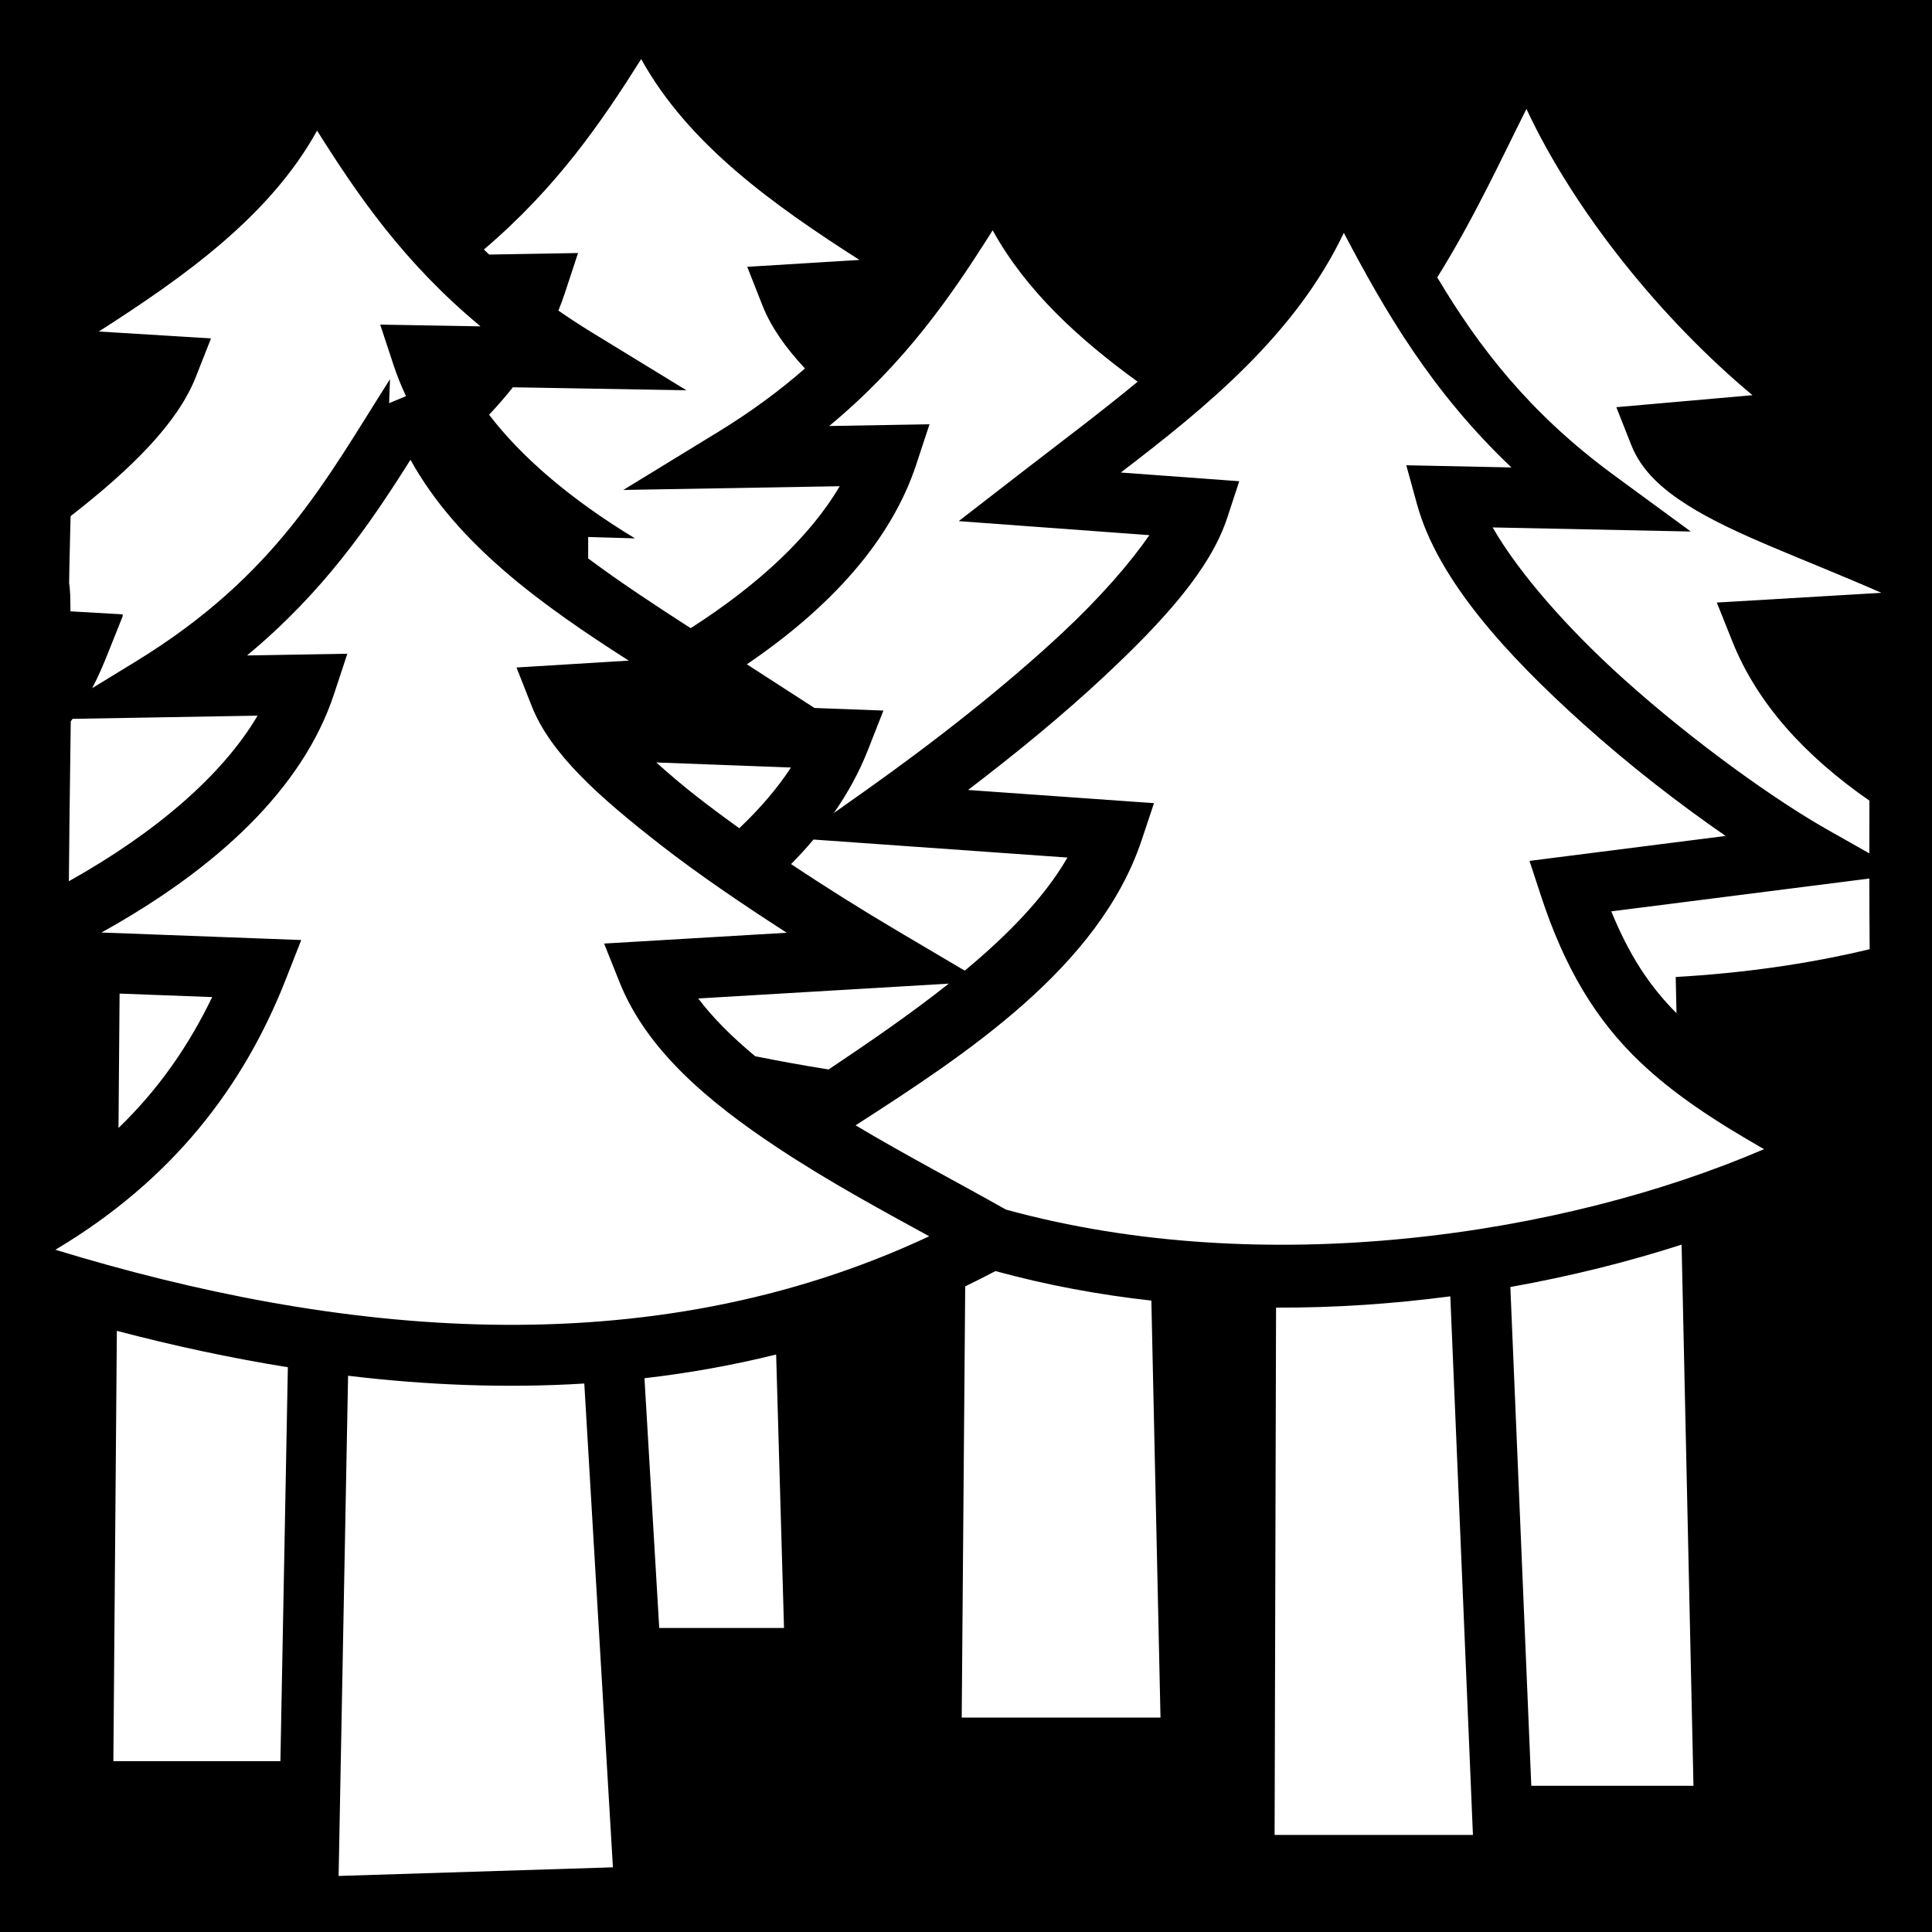
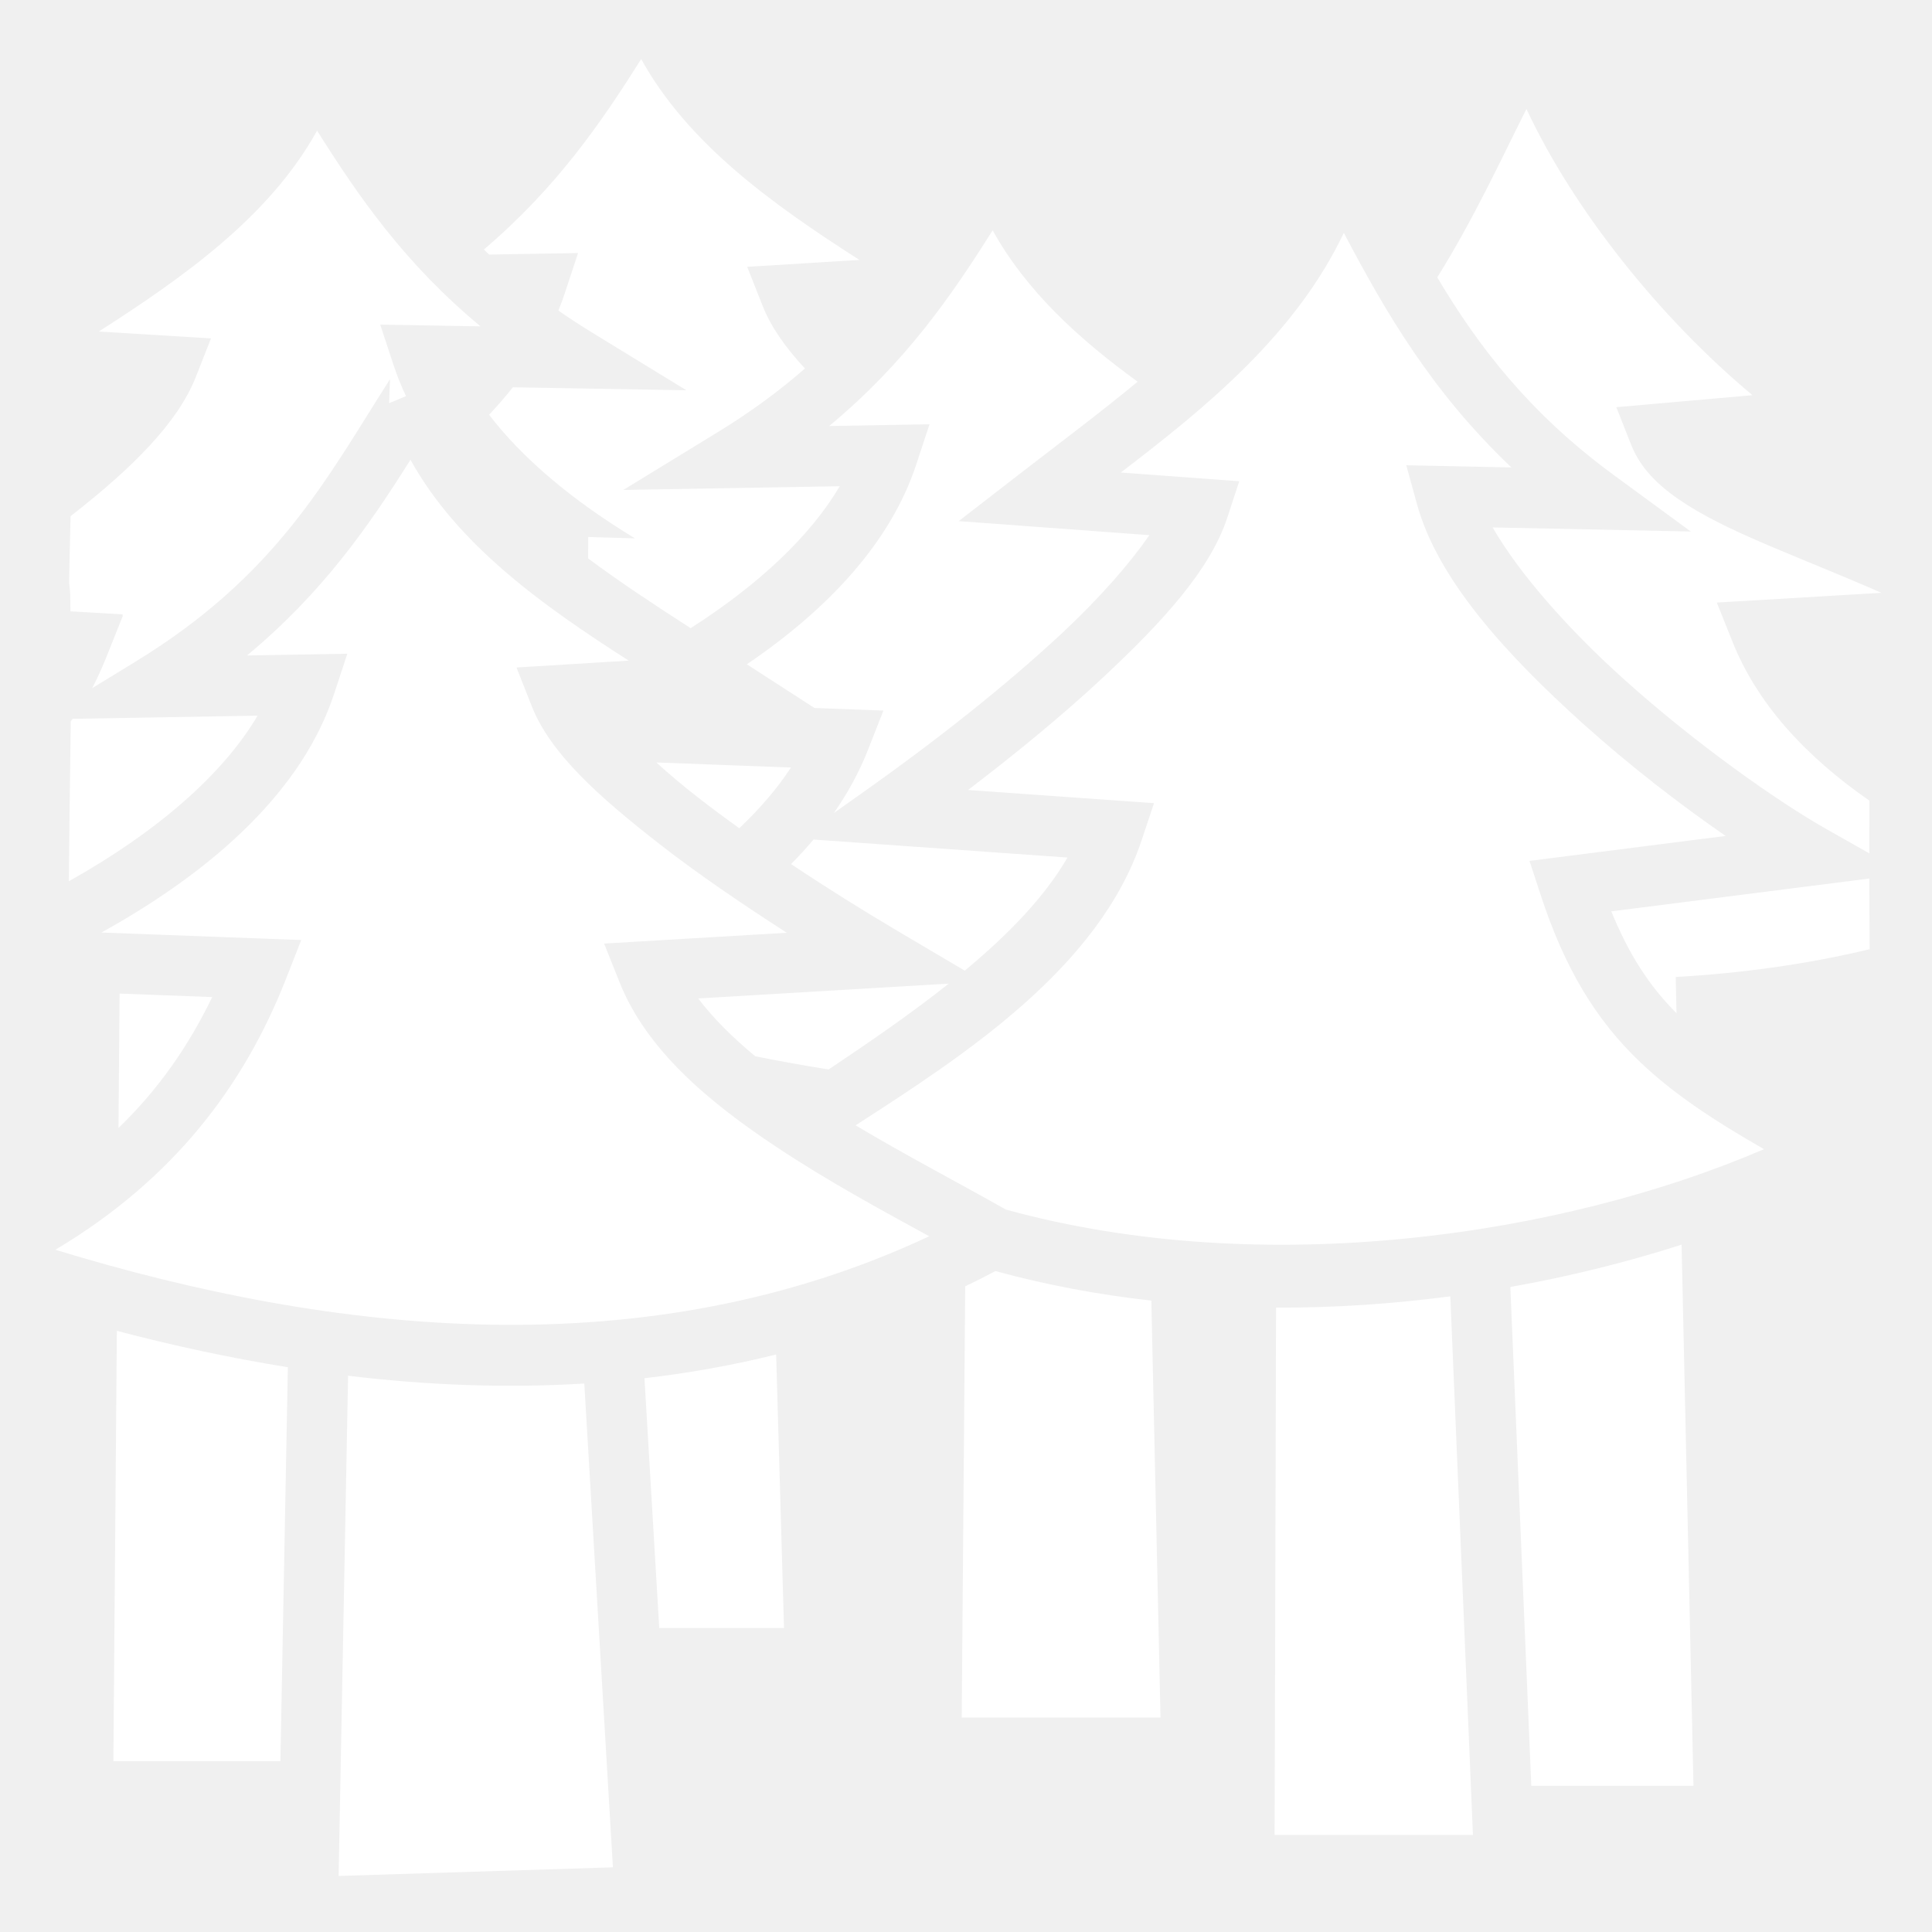
<svg xmlns="http://www.w3.org/2000/svg" viewBox="0 0 512 512">
-   <path d="M0 0h512v512H0z" />
  <path fill="#fff" d="M169.92 15.654c-10.512 16.697-22.392 34.058-41.688 50.473.46.447.934.89 1.405 1.336l23.55-.406-3.527 10.7c-.505 1.53-1.065 3.048-1.678 4.552 2.803 1.945 5.745 3.875 8.872 5.788l25.052 15.33-45.99-.793c-1.954 2.474-4.06 4.9-6.305 7.275 8.8 11.517 22.045 22.713 38.675 32.766l-12.404-.365-.015 5.678c8.53 6.358 17.792 12.448 27.162 18.48 18.11-11.568 31.79-24.5 39.51-37.616l-57.353.99 25.052-15.33c8.97-5.488 16.525-11.115 23.082-16.867-5.098-5.475-9-10.962-11.257-16.69l-4.04-10.246 29.742-1.823C205.14 54.41 182.44 38.31 169.92 15.654zm234.605 13.223c-6.537 12.962-13.88 29.016-23.638 44.63 10.927 18.367 24.428 35.997 46.773 52.382l20.42 14.97-52.51-1.085c6.956 12.136 19.936 26.858 34.58 40.047 19.157 17.254 40.928 32.572 53.907 39.914l11.34 6.418c.005-4.163.005-7.382.015-13.972-17.176-11.938-29.767-25.795-36.322-42.2l-4.115-10.298 43.605-2.58c-9.91-4.358-19.747-8.263-28.723-12.06-8.498-3.594-16.23-7.107-22.724-11.23-6.495-4.122-12.102-8.954-14.858-15.943l-3.93-9.962 36.077-3.178c-24.245-20.226-47.223-48.756-59.897-75.853zM84.027 34.62c-12.52 22.656-35.22 38.757-57.843 53.234l29.738 1.822-4.037 10.244c-4.78 12.125-16.815 24.123-33.182 36.873-.295 11.21-.392 17.66-.385 17.732.005.044.19 1.1.29 3.127.038.742.04 3.177.066 4.358l13.828.797-.004.55-3.906 9.778c-1.18 2.955-2.498 6.07-4.16 9.232l11.525-7.05c37.376-22.87 50.42-48.163 67.395-74.833l-.233 6.366 4.474-1.875c-1.277-2.702-2.382-5.452-3.305-8.25l-3.528-10.7 26.582.46C107.068 69.66 94.836 51.787 84.027 34.618zM263.06 61.036c-10.808 17.168-23.04 35.04-43.314 51.86l26.582-.458-3.527 10.7c-6.657 20.188-22.772 37.89-44.874 52.91l17.916 11.573 18.273.688-4.127 10.5c-2.305 5.863-5.355 11.4-9.01 16.65l8.737-6.19c17.913-12.69 36.773-27.495 51.8-41.534 10.026-9.365 17.978-18.52 23.083-25.914l-50.537-3.715 16.5-12.773c10.37-8.027 20.973-15.94 30.924-24.178-15.49-11.246-29.53-24.024-38.423-40.12zm93.07.68c-12.76 26.805-36.227 46.04-59.107 63.506l31.39 2.306-3.194 9.726c-4.503 13.7-16.983 27.412-32.783 42.172-10.794 10.083-23.245 20.29-35.896 29.926l49.278 3.494-3.26 9.78c-11.273 33.806-46.845 56.924-75.816 75.597 13.487 8.056 27.67 15.44 39.813 22.318 68.34 18.82 147.594 6.972 200.924-16-13.19-7.554-23.844-14.547-32.748-23.006-11.805-11.216-20.072-24.96-26.377-44.183l-3.017-9.208 51.97-6.61c-11.874-8.21-25.17-18.39-37.867-29.825-20.11-18.113-38.394-38.003-43.915-58.067L372.68 123.3l27.867.577c-21.174-20.07-33.542-41.485-44.416-62.16zM108.78 121.84c-10.807 17.168-23.038 35.04-43.313 51.86l26.582-.456-3.53 10.697c-8.24 24.998-30.974 46.186-61.625 63.185l52.94 1.99-4.126 10.496c-11.05 28.11-29.76 52.974-61.038 71.585 73.885 22.566 156.574 31.568 231.582-3.572-12.908-7.055-26.9-14.653-40.33-23.56-18.07-11.983-34.525-25.736-41.71-43.713l-4.116-10.3 48.4-2.864c-11.828-7.625-23.415-15.48-33.557-23.383-16.245-12.663-29.06-24.086-34.02-36.664l-4.04-10.247 29.74-1.823c-22.62-14.476-45.318-30.576-57.84-53.23zM68.26 189.656l-49.016.844c-.168.218-.32.44-.492.656-.276 21.495-.448 33.384-.502 42.38 23.342-13.057 40.863-28.338 50.01-43.88zm105.674 12.403c3.27 2.968 6.883 6.035 10.845 9.124 3.52 2.743 7.266 5.524 11.14 8.308 5.44-5.177 10.084-10.545 13.692-16.092l-35.678-1.34zm41.658 20.428c-1.87 2.225-3.865 4.388-5.947 6.504 9.277 6.192 18.952 12.242 28.38 17.815l17.645 10.427c11.34-9.42 21.135-19.423 27.215-29.972l-67.293-4.774zm279.803 10.334l-68.383 8.698c4.666 11.45 10.047 19.75 17.28 26.992l-.21-9.6c17.455-.996 34.705-3.352 51.4-7.363-.065-7.174-.084-12.42-.087-18.728zm-243.96 27.852l-66.394 3.928c3.903 5.187 9.085 10.326 15.097 15.314 6.417 1.284 12.905 2.463 19.455 3.504 10.638-7.12 21.72-14.713 31.842-22.746zm-219.744 2.64l-.29 35.618c10.746-10.37 18.692-21.97 24.83-34.694l-24.54-.924zm413.947 66.534c-14.262 4.577-29.517 8.396-45.38 11.222l5.55 132.18h42.978l-3.148-143.402zm-181.83 7.002c-2.663 1.404-5.337 2.75-8.018 4.046l-.927 114.274h52.682l-2.426-110.496c-13.946-1.552-27.788-4.123-41.313-7.824zm120.54 6.693c-15.085 1.992-30.582 3.05-46.18 2.994l-.386 139.742h52.56l-5.994-142.737zm-353.38 9.146l-.924 114.04H74.31l1.975-104.398c-15.362-2.464-30.51-5.75-45.318-9.643zm174.72 6.27c-11.576 2.87-23.226 4.935-34.898 6.284l3.915 66.195h33.065l-2.084-72.48zm-113.443 5.628l-2.508 132.56 72.692-2.287-7.584-128.21c-20.97 1.29-41.936.424-62.6-2.062z" />
</svg>
